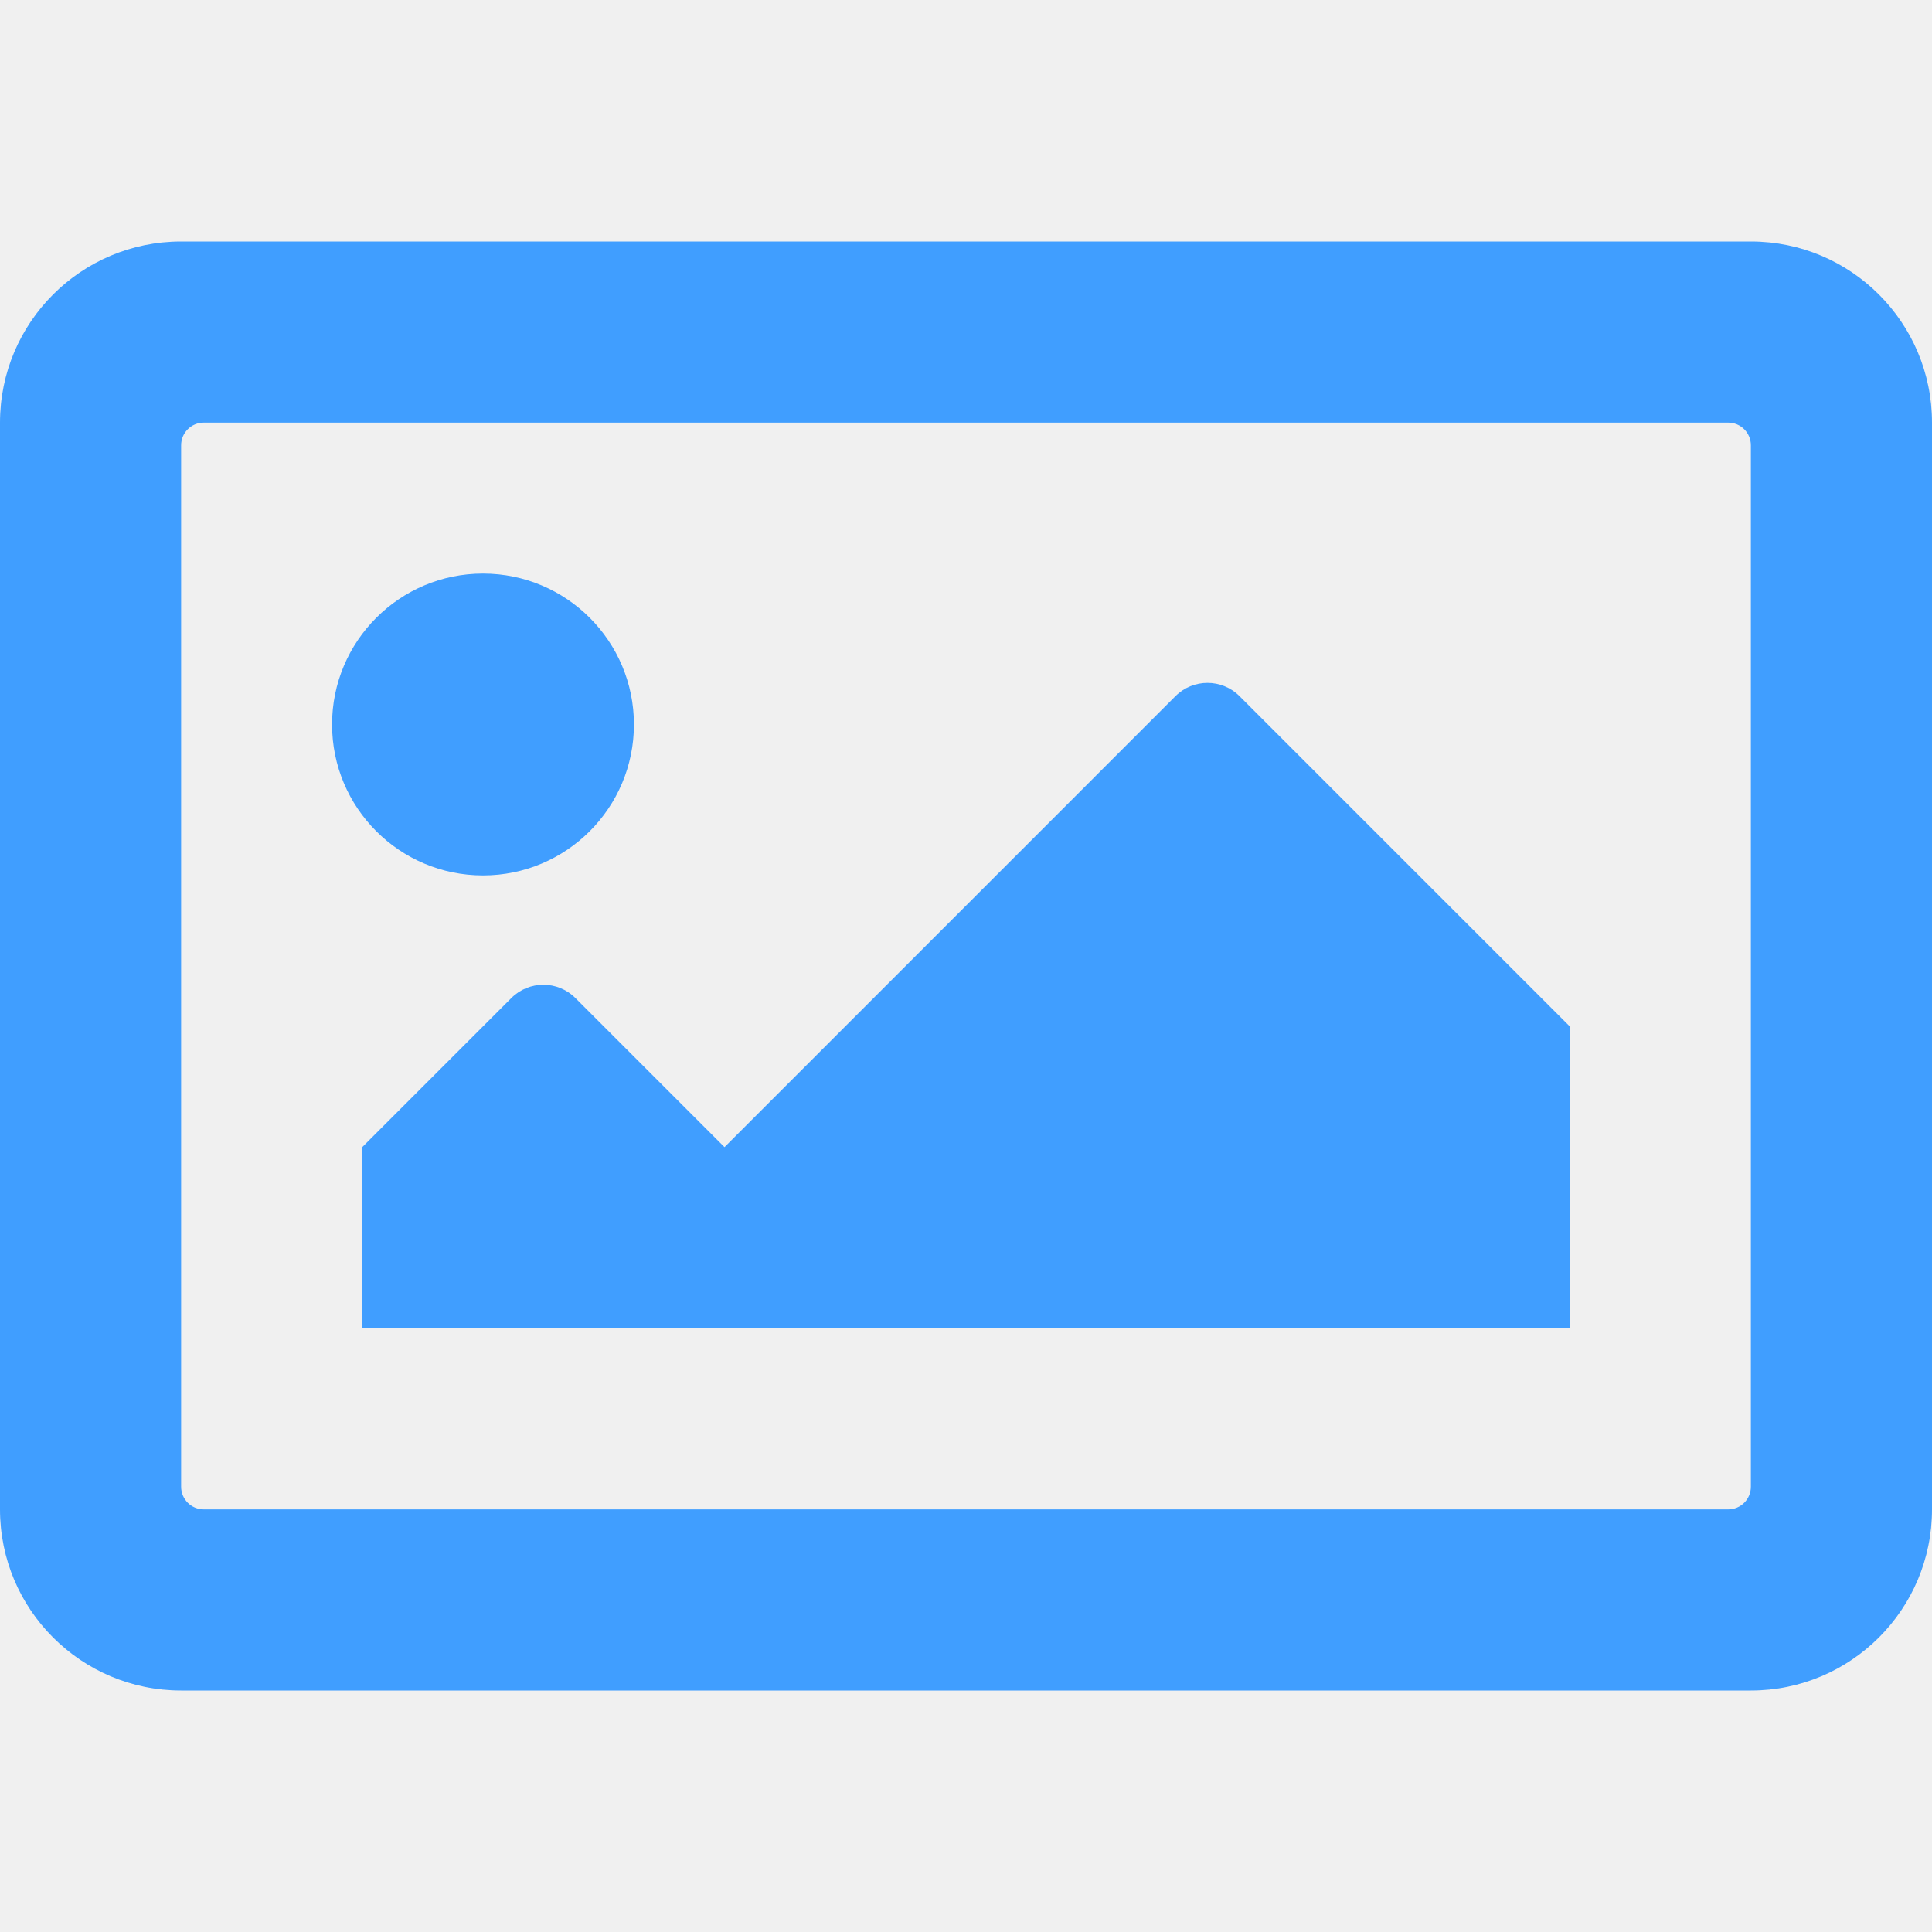
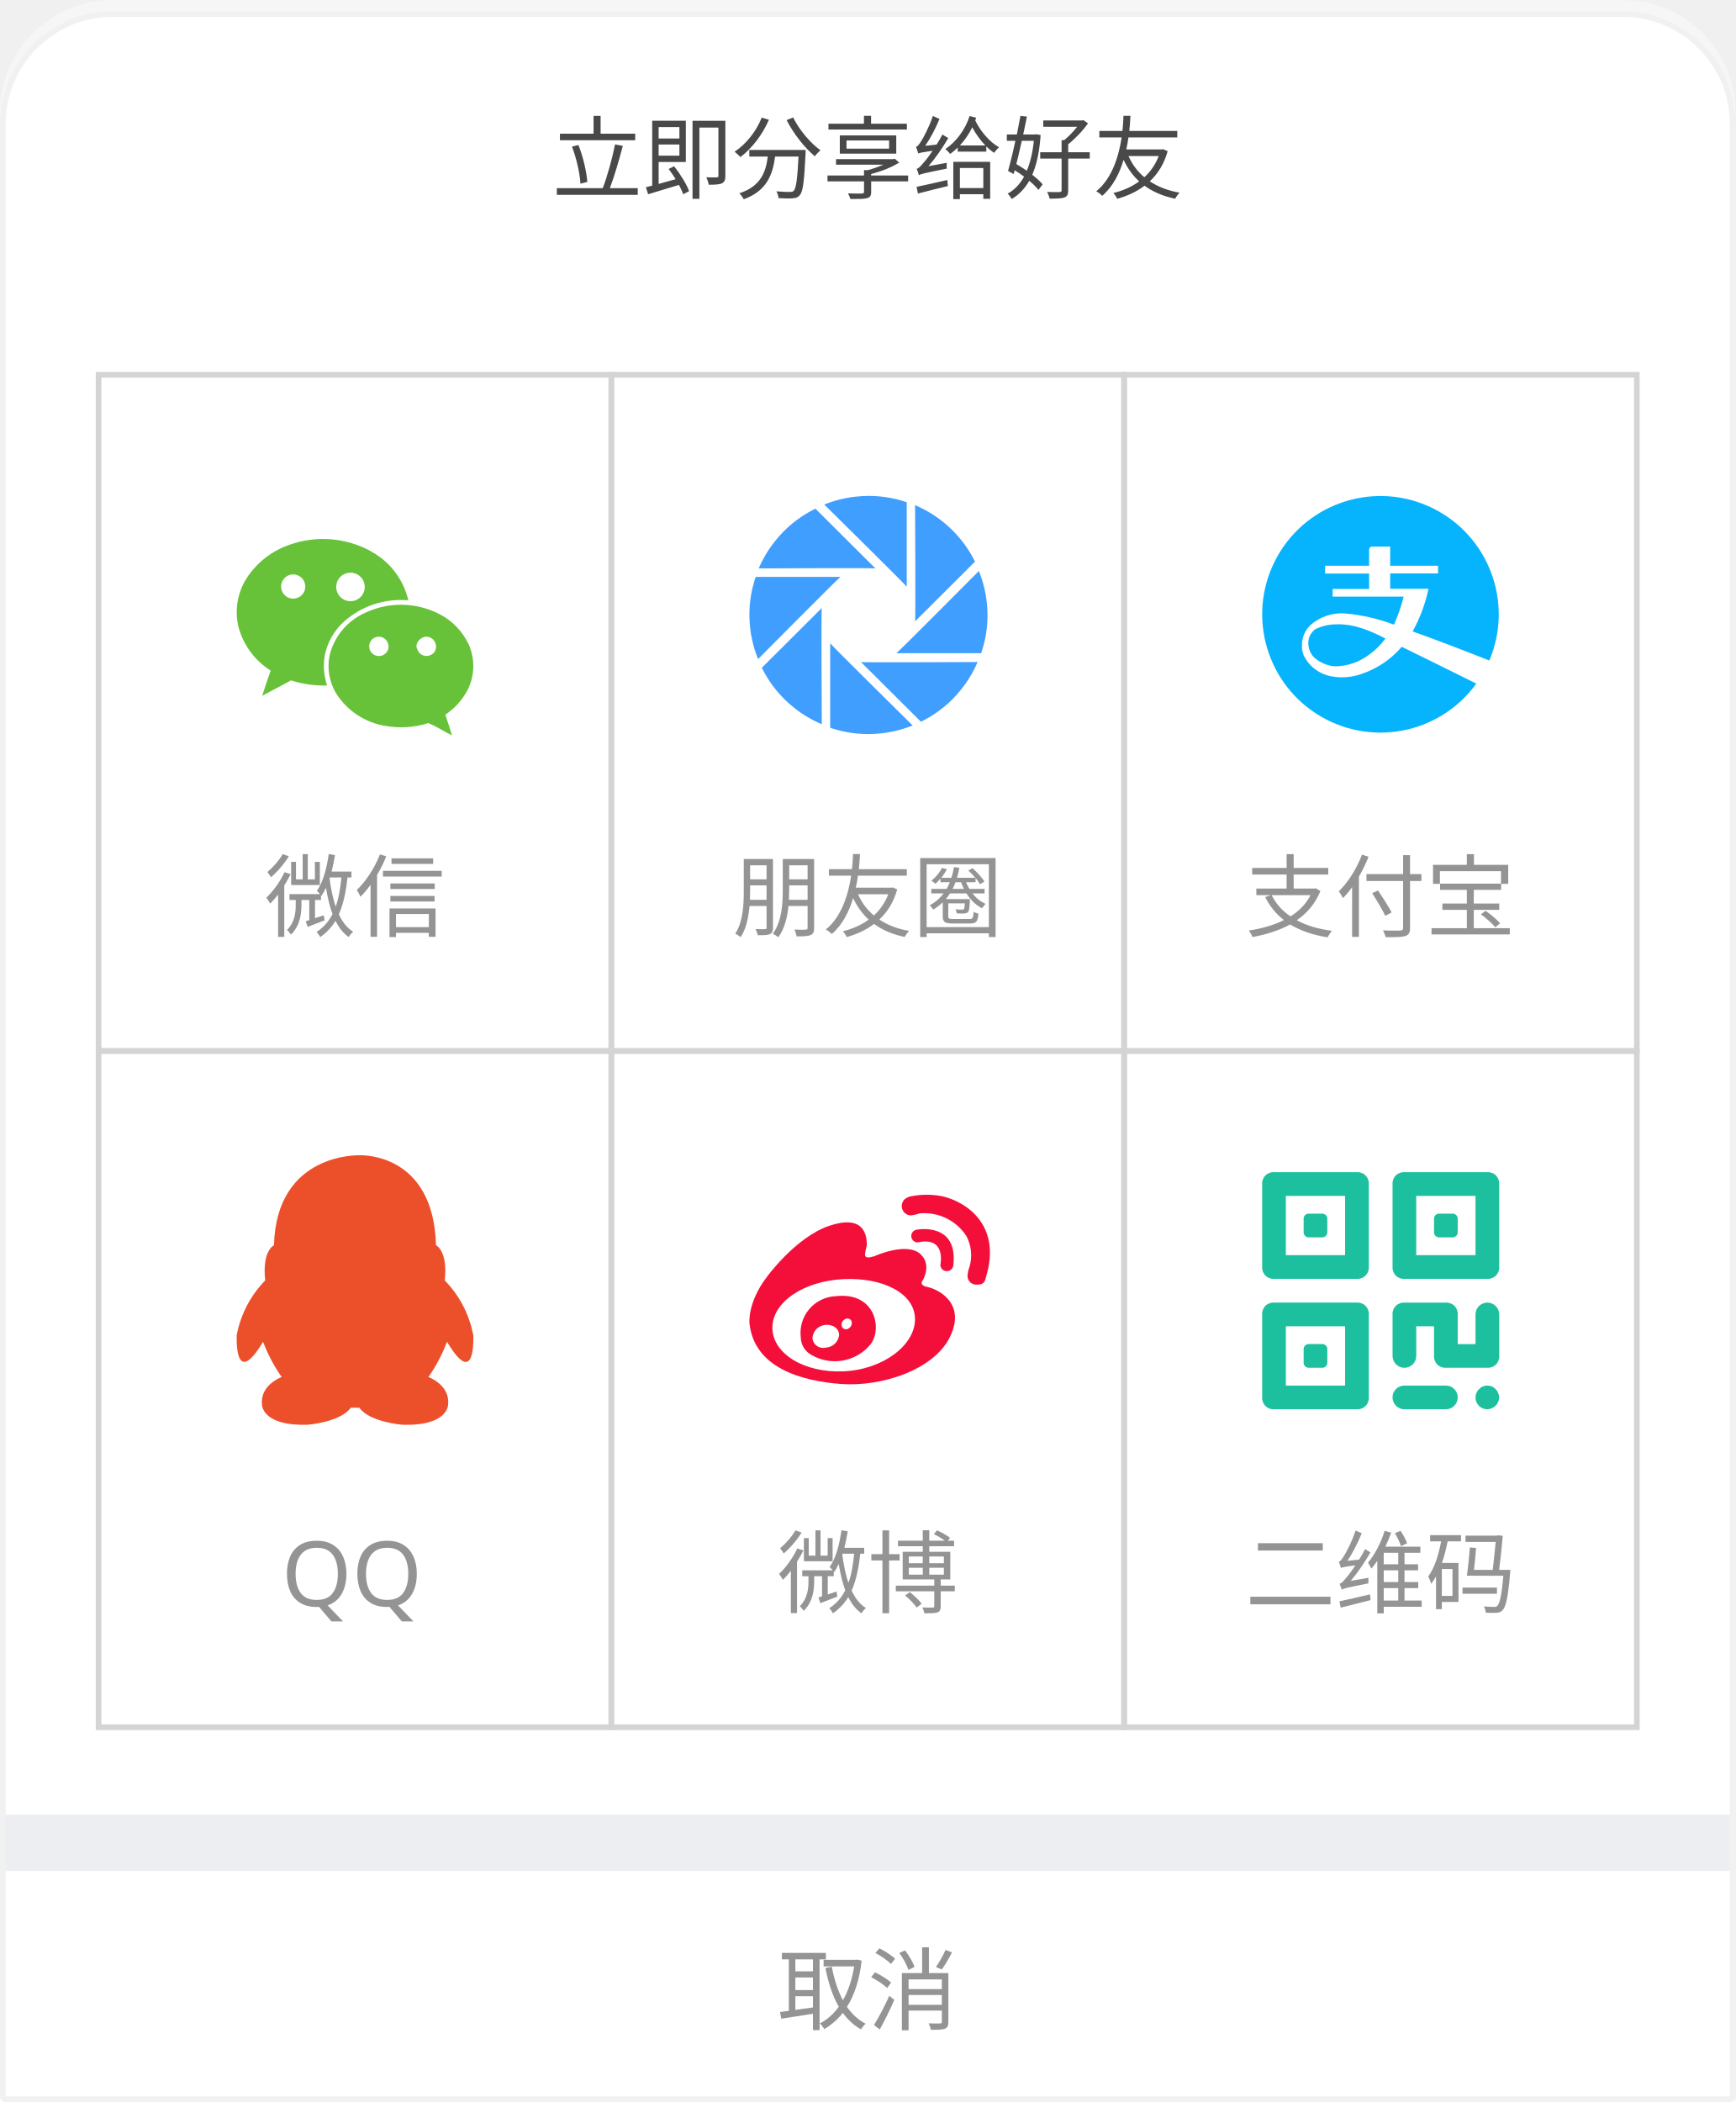
- <svg xmlns="http://www.w3.org/2000/svg" t="1735005157245" class="icon" viewBox="0 0 1024 1024" version="1.1" p-id="2794" width="128" height="128">
-   <path d="M928 128H96C42.98 128 0 170.98 0 224v576c0 53.02 42.98 96 96 96h832c53.02 0 96-42.98 96-96V224c0-53.02-42.98-96-96-96z m-12 672H108a12 12 0 0 1-12-12V236a12 12 0 0 1 12-12h808a12 12 0 0 1 12 12v552a12 12 0 0 1-12 12zM256 304c-44.182 0-80 35.818-80 80s35.818 80 80 80 80-35.818 80-80-35.818-80-80-80zM192 704h640v-160l-175.03-175.03c-9.372-9.372-24.568-9.372-33.942 0L384 608l-79.03-79.03c-9.372-9.372-24.568-9.372-33.942 0L192 608v96z" p-id="2795" fill="#409eff" />
+ <svg xmlns="http://www.w3.org/2000/svg" width="308" height="373" viewBox="0 0 308 373">
+   <defs>
+     <filter id="矩形_40" x="0" y="0" width="308" height="373" filterUnits="userSpaceOnUse">
+       <feOffset dy="-2" input="SourceAlpha" />
+       <feGaussianBlur result="blur" />
+       <feFlood flood-color="#f6f6f6" />
+       <feComposite operator="in" in2="blur" />
+       <feComposite in="SourceGraphic" />
+     </filter>
+   </defs>
+   <g id="shareSheet" transform="translate(-18 -685)">
+     <g id="shareSheet-2" data-name="shareSheet" transform="translate(-827 263)">
+       <g transform="matrix(1, 0, 0, 1, 845, 422)" filter="url(#矩形_40)">
+         <g id="矩形_40-2" data-name="矩形 40" transform="translate(0 2)" fill="#fff" stroke="rgba(112,112,112,0.1)" stroke-width="1">
+           <path d="M20,0H288a20,20,0,0,1,20,20V371a0,0,0,0,1,0,0H0a0,0,0,0,1,0,0V20A20,20,0,0,1,20,0Z" stroke="none" />
+           <path d="M20,.5H288A19.5,19.5,0,0,1,307.5,20V370a.5.5,0,0,1-.5.5H1a.5.5,0,0,1-.5-.5V20A19.5,19.5,0,0,1,20,.5Z" fill="none" />
+         </g>
+       </g>
+     </g>
+     <g id="组_48" data-name="组 48" transform="translate(-555 22)">
+       <g id="组_40" data-name="组 40">
+         <g id="矩形_66" data-name="矩形 66" transform="translate(590 729)" fill="none" stroke="rgba(112,112,112,0.3)" stroke-width="1">
+           <rect width="92" height="121" stroke="none" />
+           <rect x="0.5" y="0.5" width="91" height="120" fill="none" />
+         </g>
+         <path id="wechat" d="M41.169,105.791a11.574,11.574,0,0,0-5.411-5.514,14.9,14.9,0,0,0-13.35.052,11.07,11.07,0,0,0-5.913,7.283,9.354,9.354,0,0,0,1.19,6.932,12.779,12.779,0,0,0,8.7,5.684,16.019,16.019,0,0,0,7.591-.5c1.473.57,2.786,1.494,4.214,2.18q-.553-1.851-1.183-3.678a11.9,11.9,0,0,0,3.927-4.338,9.407,9.407,0,0,0,.236-8.1ZM23.8,89.226A17.7,17.7,0,0,0,9.3,88.1,14.756,14.756,0,0,0,1.7,94.082a11.224,11.224,0,0,0-1.4,8.6,13.178,13.178,0,0,0,5.708,7.723c-.525,1.487-1.024,2.973-1.5,4.471,1.706-.892,3.412-1.825,5.12-2.732a19.007,19.007,0,0,0,6.4.906,10.778,10.778,0,0,1-.446-5.164,10.958,10.958,0,0,1,3.489-6.219,15.133,15.133,0,0,1,11.368-3.729,13.246,13.246,0,0,0-6.692-8.715H23.8Zm3.033,17.48a1.723,1.723,0,1,1-2.2-2.224,1.742,1.742,0,0,1,2.2,2.224Zm8.391.161a1.76,1.76,0,0,1-2.758.472,2.62,2.62,0,0,1-.6-1.277,1.937,1.937,0,0,1,1.627-1.671,1.754,1.754,0,0,1,1.706,2.478h.026ZM22.705,95.573a2.531,2.531,0,1,1,0-.021l0,.021ZM12.1,96a2.151,2.151,0,1,1-2.8-2.543A2.162,2.162,0,0,1,12.1,96Z" transform="translate(615.028 671.59)" fill="#67c23a" />
+         <text id="微信" transform="translate(636 828)" fill="#949494" font-size="16" font-family="MicrosoftYaHei, Microsoft YaHei">
+           <tspan x="-16" y="0">微信</tspan>
+         </text>
+       </g>
+       <g id="组_41" data-name="组 41" transform="translate(91)">
+         <g id="矩形_66-2" data-name="矩形 66" transform="translate(590 729)" fill="none" stroke="#d4d4d4" stroke-width="1">
+           <rect width="92" height="121" stroke="none" />
+           <rect x="0.5" y="0.5" width="91" height="120" fill="none" />
+         </g>
+         <text id="朋友圈" transform="translate(636 828)" fill="#949494" font-size="16" font-family="MicrosoftYaHei, Microsoft YaHei">
+           <tspan x="-24" y="0">朋友圈</tspan>
+         </text>
+       </g>
+       <g id="组_42" data-name="组 42" transform="translate(182)">
+         <g id="矩形_66-3" data-name="矩形 66" transform="translate(590 729)" fill="none" stroke="#d4d4d4" stroke-width="1">
+           <rect width="92" height="121" stroke="none" />
+           <rect x="0.5" y="0.5" width="91" height="120" fill="none" />
+         </g>
+         <text id="支付宝" transform="translate(636 828)" fill="#949494" font-size="16" font-family="MicrosoftYaHei, Microsoft YaHei">
+           <tspan x="-24" y="0">支付宝</tspan>
+         </text>
+       </g>
+       <g id="组_43" data-name="组 43" transform="translate(182 120)">
+         <g id="矩形_66-4" data-name="矩形 66" transform="translate(590 729)" fill="none" stroke="#d4d4d4" stroke-width="1">
+           <rect width="92" height="121" stroke="none" />
+           <rect x="0.5" y="0.5" width="91" height="120" fill="none" />
+         </g>
+         <text id="二维码" transform="translate(636 828)" fill="#949494" font-size="16" font-family="MicrosoftYaHei, Microsoft YaHei">
+           <tspan x="-24" y="0">二维码</tspan>
+         </text>
+       </g>
+       <g id="组_44" data-name="组 44" transform="translate(91 120)">
+         <g id="矩形_66-5" data-name="矩形 66" transform="translate(590 729)" fill="none" stroke="#d4d4d4" stroke-width="1">
+           <rect width="92" height="121" stroke="none" />
+           <rect x="0.5" y="0.5" width="91" height="120" fill="none" />
+         </g>
+         <text id="微博" transform="translate(636 828)" fill="#949494" font-size="16" font-family="MicrosoftYaHei, Microsoft YaHei">
+           <tspan x="-16" y="0">微博</tspan>
+         </text>
+       </g>
+       <g id="组_45" data-name="组 45" transform="translate(0 120)">
+         <g id="矩形_66-6" data-name="矩形 66" transform="translate(590 729)" fill="none" stroke="#d4d4d4" stroke-width="1">
+           <rect width="92" height="121" stroke="none" />
+           <rect x="0.5" y="0.5" width="91" height="120" fill="none" />
+         </g>
+         <text id="QQ" transform="translate(636 828)" fill="#949494" font-size="16" font-family="MicrosoftYaHei, Microsoft YaHei">
+           <tspan x="-13.039" y="0">QQ</tspan>
+         </text>
+       </g>
+       <path id="qq-2" data-name="qq" d="M107.558,32.18a18.874,18.874,0,0,0-5.052-9.683c.581-5.3-1.553-6.243-1.553-6.243C100.5-.181,87.712.284,87.436.284s-14.794-.45-15.244,15.97c0,0-2.134.944-1.553,6.243a18.873,18.873,0,0,0-5.052,9.683s-.508,9.872,4.675,1.2a28.121,28.121,0,0,0,3.3,6.257s-3.818,1.35-3.5,4.834c0,0-.131,3.905,8.174,3.629,0,0,5.807-.465,7.578-3.02h1.539c1.757,2.555,7.578,3.02,7.578,3.02,8.3.276,8.174-3.629,8.174-3.629.319-3.484-3.5-4.834-3.5-4.834a28.122,28.122,0,0,0,3.3-6.257c5.183,8.711,4.66-1.2,4.66-1.2" transform="translate(549.428 867.717)" fill="#ec502b" />
+       <path id="微博-2" data-name="微博" d="M34.333,126.89c-1.659-.321-.851-1.2-.851-1.2s1.623-2.644-.325-4.568c-2.409-2.38-8.275.3-8.275.3-2.237.684-1.645-.314-1.328-2.01,0-2-.693-5.387-6.659-3.392-5.959,2.017-11.074,9.064-11.074,9.064-3.557,4.681-3.088,8.3-3.088,8.3.887,8,9.494,10.19,16.189,10.71,7.042.542,16.55-2.394,19.429-8.437S36,127.217,34.333,126.89ZM19.442,141.846c-6.991.321-12.647-3.135-12.647-7.738s5.656-8.3,12.647-8.622,12.662,2.53,12.662,7.126-5.663,8.921-12.662,9.235ZM18.05,128.514a6.518,6.518,0,0,0-6.219,7.311,3.575,3.575,0,0,0,1.883,3.107,8.218,8.218,0,0,0,10.49-1.86c2.143-2.722.888-9.363-6.154-8.558Zm-1.775,9.128A1.92,1.92,0,0,1,13.9,135.96a2.5,2.5,0,0,1,2.251-2.344c1.508-.143,2.489.713,2.489,1.8a2.518,2.518,0,0,1-2.366,2.223Zm4.148-3.484a.816.816,0,0,1-1.227-.114,1.01,1.01,0,0,1,.3-1.318.857.857,0,0,1,1.3.114,1.077,1.077,0,0,1-.368,1.318ZM37.76,124.075a1.144,1.144,0,0,0,1.133-.955.7.7,0,0,0,.014-.121c.859-7.617-6.327-6.306-6.327-6.306a1.14,1.14,0,1,0,0,2.28c5.158-1.126,4.026,3.969,4.026,3.969a1.136,1.136,0,0,0,1.154,1.133Zm-.837-13.3a14.5,14.5,0,0,0-5.757.057c-.058.007-.108.057-.159.064a.139.139,0,0,0-.043.028,1.658,1.658,0,0,0,.454,3.256,8.248,8.248,0,0,0,1.515-.356,8.886,8.886,0,0,1,8.311,4.054,7.287,7.287,0,0,1,.513,5.494,4.843,4.843,0,0,0-.332,1.6,1.53,1.53,0,0,0,1.674,1.489c.772,0,1.421-.107,1.609-1.4h.007c2.756-9.028-3.348-13.268-7.792-14.287Z" transform="translate(703.287 764.494)" fill="#f40f3b" />
+       <g id="组_47" data-name="组 47" transform="translate(-442.875 -147.541)">
+         <g id="组_46" data-name="组 46" transform="translate(1239.875 1018.541)">
+           <g id="qr-code_二维码" data-name="qr-code 二维码">
+             <path id="路径_22" data-name="路径 22" d="M102.162,104.266H87.437a1.987,1.987,0,0,1-2.1-2.1V87.437a1.987,1.987,0,0,1,2.1-2.1h14.726a1.987,1.987,0,0,1,2.1,2.1v14.726a1.987,1.987,0,0,1-2.1,2.1Zm-12.622-4.207h10.518V89.541H89.541Zm35.762,4.207H110.577a1.987,1.987,0,0,1-2.1-2.1V87.437a1.987,1.987,0,0,1,2.1-2.1H125.3a1.987,1.987,0,0,1,2.1,2.1v14.726a1.987,1.987,0,0,1-2.1,2.1Zm-12.622-4.207H123.2V89.541H112.681v10.518Zm-10.518,27.347H87.437a1.987,1.987,0,0,1-2.1-2.1V110.577a1.987,1.987,0,0,1,2.1-2.1h14.726a1.987,1.987,0,0,1,2.1,2.1V125.3A1.987,1.987,0,0,1,102.162,127.406ZM89.541,123.2h10.518V112.681H89.541Zm35.762-3.156H117.94a1.987,1.987,0,0,1-2.1-2.1v-5.259h-3.155v5.259a2.1,2.1,0,1,1-4.207,0v-7.363a1.987,1.987,0,0,1,2.1-2.1h7.363a1.987,1.987,0,0,1,2.1,2.1v5.259H123.2v-5.259a2.1,2.1,0,0,1,4.207,0v7.363a1.987,1.987,0,0,1-2.1,2.1Zm-7.363,7.363h-7.363a2.1,2.1,0,0,1,0-4.207h7.363a2.1,2.1,0,1,1,0,4.207Z" transform="translate(-85.333 -85.333)" fill="#1cc09e" />
+             <path id="路径_23" data-name="路径 23" d="M238.032,262.014h-2.524a.9.9,0,0,1-.841-.842v-2.524a.9.9,0,0,1,.841-.841h2.524a.9.9,0,0,1,.841.841v2.524A.9.9,0,0,1,238.032,262.014Zm0-23.14h-2.524a.9.9,0,0,1-.841-.841v-2.524a.9.9,0,0,1,.841-.841h2.524a.9.9,0,0,1,.841.841v2.524A.9.9,0,0,1,238.032,238.874Zm23.14,0h-2.524a.9.9,0,0,1-.841-.841v-2.524a.9.9,0,0,1,.841-.841h2.524a.9.9,0,0,1,.841.841v2.524A.9.9,0,0,1,261.172,238.874Zm6.1,30.5A2.083,2.083,0,0,1,265.8,265.8a2.034,2.034,0,0,1,2.945,0,2.273,2.273,0,0,1,.631,1.473,2.157,2.157,0,0,1-2.1,2.1Z" transform="translate(-227.304 -227.304)" fill="#1cc09e" />
+           </g>
+         </g>
+       </g>
+       <path id="支付宝-2" data-name="支付宝" d="M9.45,23.646a3.082,3.082,0,0,0-1.176,1.722A3.609,3.609,0,0,0,9.2,28.644a6.3,6.3,0,0,0,3.759,1.6A10.132,10.132,0,0,0,19,28.161a12.718,12.718,0,0,0,2.877-2.856c-2.436-1.26-5.481-2.646-8.715-2.52A8.486,8.486,0,0,0,9.45,23.646Zm30.87,5.565a20.989,20.989,0,1,0-2.31,4.095c-3.612-1.785-9.555-4.746-13.23-6.531a16.158,16.158,0,0,1-7.245,4.851,10.353,10.353,0,0,1-5.208.4A6.983,6.983,0,0,1,8.61,30.072,7.033,7.033,0,0,1,7.5,28.518a.3.3,0,0,1,.042.126,3.33,3.33,0,0,1-.315-.8,4.555,4.555,0,0,1-.147-.735,2.2,2.2,0,0,1,0-.525A3.966,3.966,0,0,1,7.14,25.6a4.893,4.893,0,0,1,1.449-2.688A8.338,8.338,0,0,1,14.7,20.853a32.683,32.683,0,0,1,8.694,1.995,29.492,29.492,0,0,0,1.722-4.977h-12.6V16.506h6.468v-2.73H11.172V12.39h7.812V9.66c0-.378.084-.672.672-.672h3.066v3.4h8.5v1.365h-8.5v2.73h6.8a27.2,27.2,0,0,1-2.814,7.56C31.437,25.725,38.115,28.329,40.32,29.211Z" transform="translate(797 751)" fill="#06b4fd" />
+       <g id="朋友圈-2" data-name="朋友圈" transform="translate(706 751)">
+         <path id="路径_24" data-name="路径 24" d="M60.933,65.323l-10.64-10.6c-.407.2-.806.415-1.2.64a20.918,20.918,0,0,0-4.377,3.334,20.415,20.415,0,0,0-1.589,1.784,20.956,20.956,0,0,0-2.9,4.848S60.291,65.221,60.933,65.323Z" transform="translate(-38.575 -52.462)" fill="#409eff" />
+         <path id="路径_25" data-name="路径 25" d="M16.166,348.16H1.118c-.145.421-.274.855-.394,1.292A20.819,20.819,0,0,0,0,354.9a20.391,20.391,0,0,0,.142,2.379,20.619,20.619,0,0,0,1.4,5.465S15.64,348.535,16.166,348.16Z" transform="translate(0 -333.792)" fill="#409eff" />
+         <path id="路径_26" data-name="路径 26" d="M723.005,49.76c-.2-.4-.413-.8-.639-1.189a21.033,21.033,0,0,0-10-8.826s.107,19.98,0,20.617Z" transform="translate(-682.963 -38.104)" fill="#409eff" />
+         <path id="路径_27" data-name="路径 27" d="M336.515,16.109V1.117c-.425-.144-.861-.275-1.3-.4A21.14,21.14,0,0,0,329.753,0a20.764,20.764,0,0,0-2.389.141,21.12,21.12,0,0,0-5.488,1.388S336.132,15.586,336.515,16.109Z" transform="translate(-308.593)" fill="#409eff" />
+         <path id="路径_28" data-name="路径 28" d="M64.055,482.091l-10.636,10.6c.2.406.415.8.639,1.192a20.76,20.76,0,0,0,3.35,4.362,21.127,21.127,0,0,0,1.789,1.584,20.826,20.826,0,0,0,4.864,2.881S63.952,482.732,64.055,482.091Z" transform="translate(-51.214 -462.195)" fill="#409eff" />
+         <path id="路径_29" data-name="路径 29" d="M479.744,714.242l10.643,10.6q.6-.3,1.2-.64a21.006,21.006,0,0,0,4.375-3.336,21.271,21.271,0,0,0,1.588-1.781,20.883,20.883,0,0,0,2.893-4.848S480.387,714.35,479.744,714.242Z" transform="translate(-459.945 -684.764)" fill="#409eff" />
+         <path id="路径_30" data-name="路径 30" d="M648.236,328.2a20.816,20.816,0,0,0-1.394-5.467s-14.105,14.2-14.633,14.582h15.048c.143-.424.274-.858.392-1.293a20.436,20.436,0,0,0,.586-7.823Z" transform="translate(-606.118 -309.411)" fill="#409eff" />
+         <path id="路径_31" data-name="路径 31" d="M347.456,633.6v14.994c.427.144.861.275,1.3.392a20.813,20.813,0,0,0,5.464.726,20.483,20.483,0,0,0,2.384-.142,20.946,20.946,0,0,0,5.485-1.387S347.835,634.128,347.456,633.6Z" transform="translate(-333.117 -607.451)" fill="#409eff" />
+       </g>
+     </g>
+     <rect id="矩形_67" data-name="矩形 67" width="306" height="10" transform="translate(19 1007)" fill="rgba(220,223,230,0.5)" />
+     <text id="取消" transform="translate(172 1044)" fill="#949494" font-size="16" font-family="MicrosoftYaHei, Microsoft YaHei">
+       <tspan x="-16" y="0">取消</tspan>
+     </text>
+     <text id="立即分享给好友" transform="translate(172 719)" fill="#494949" font-size="16" font-family="MicrosoftYaHei, Microsoft YaHei">
+       <tspan x="-56" y="0">立即分享给好友</tspan>
+     </text>
+   </g>
</svg>
